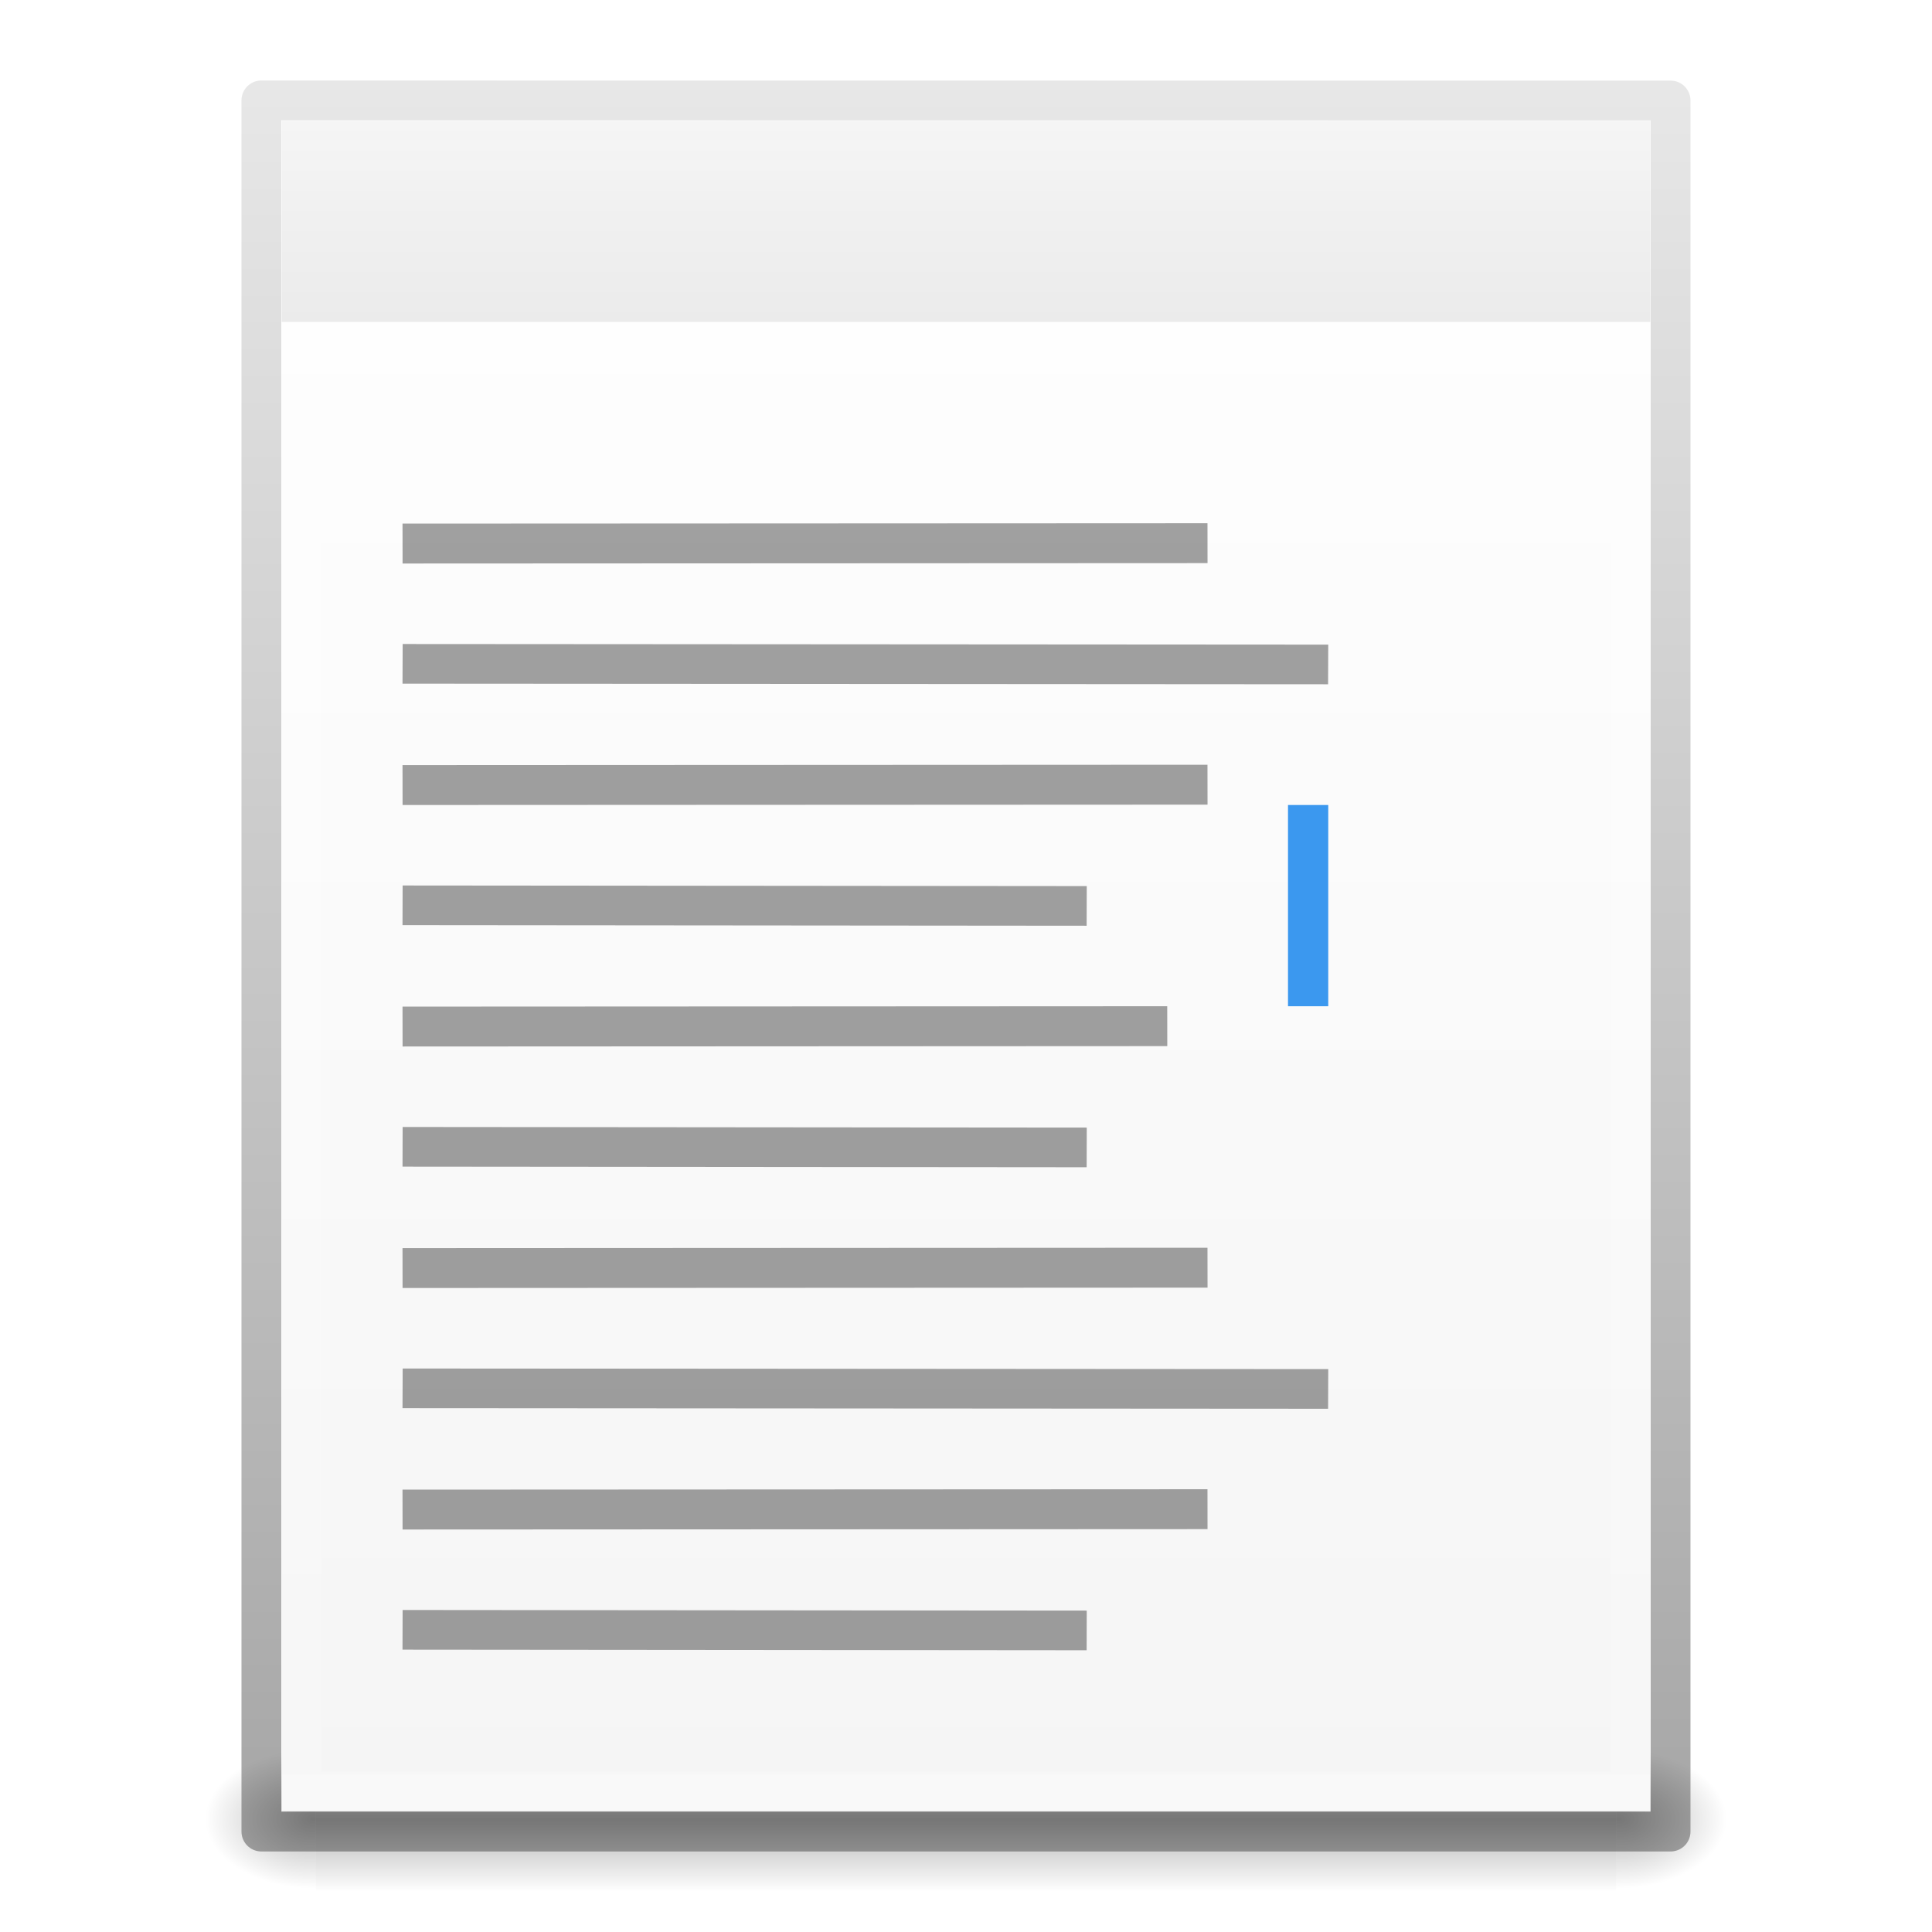
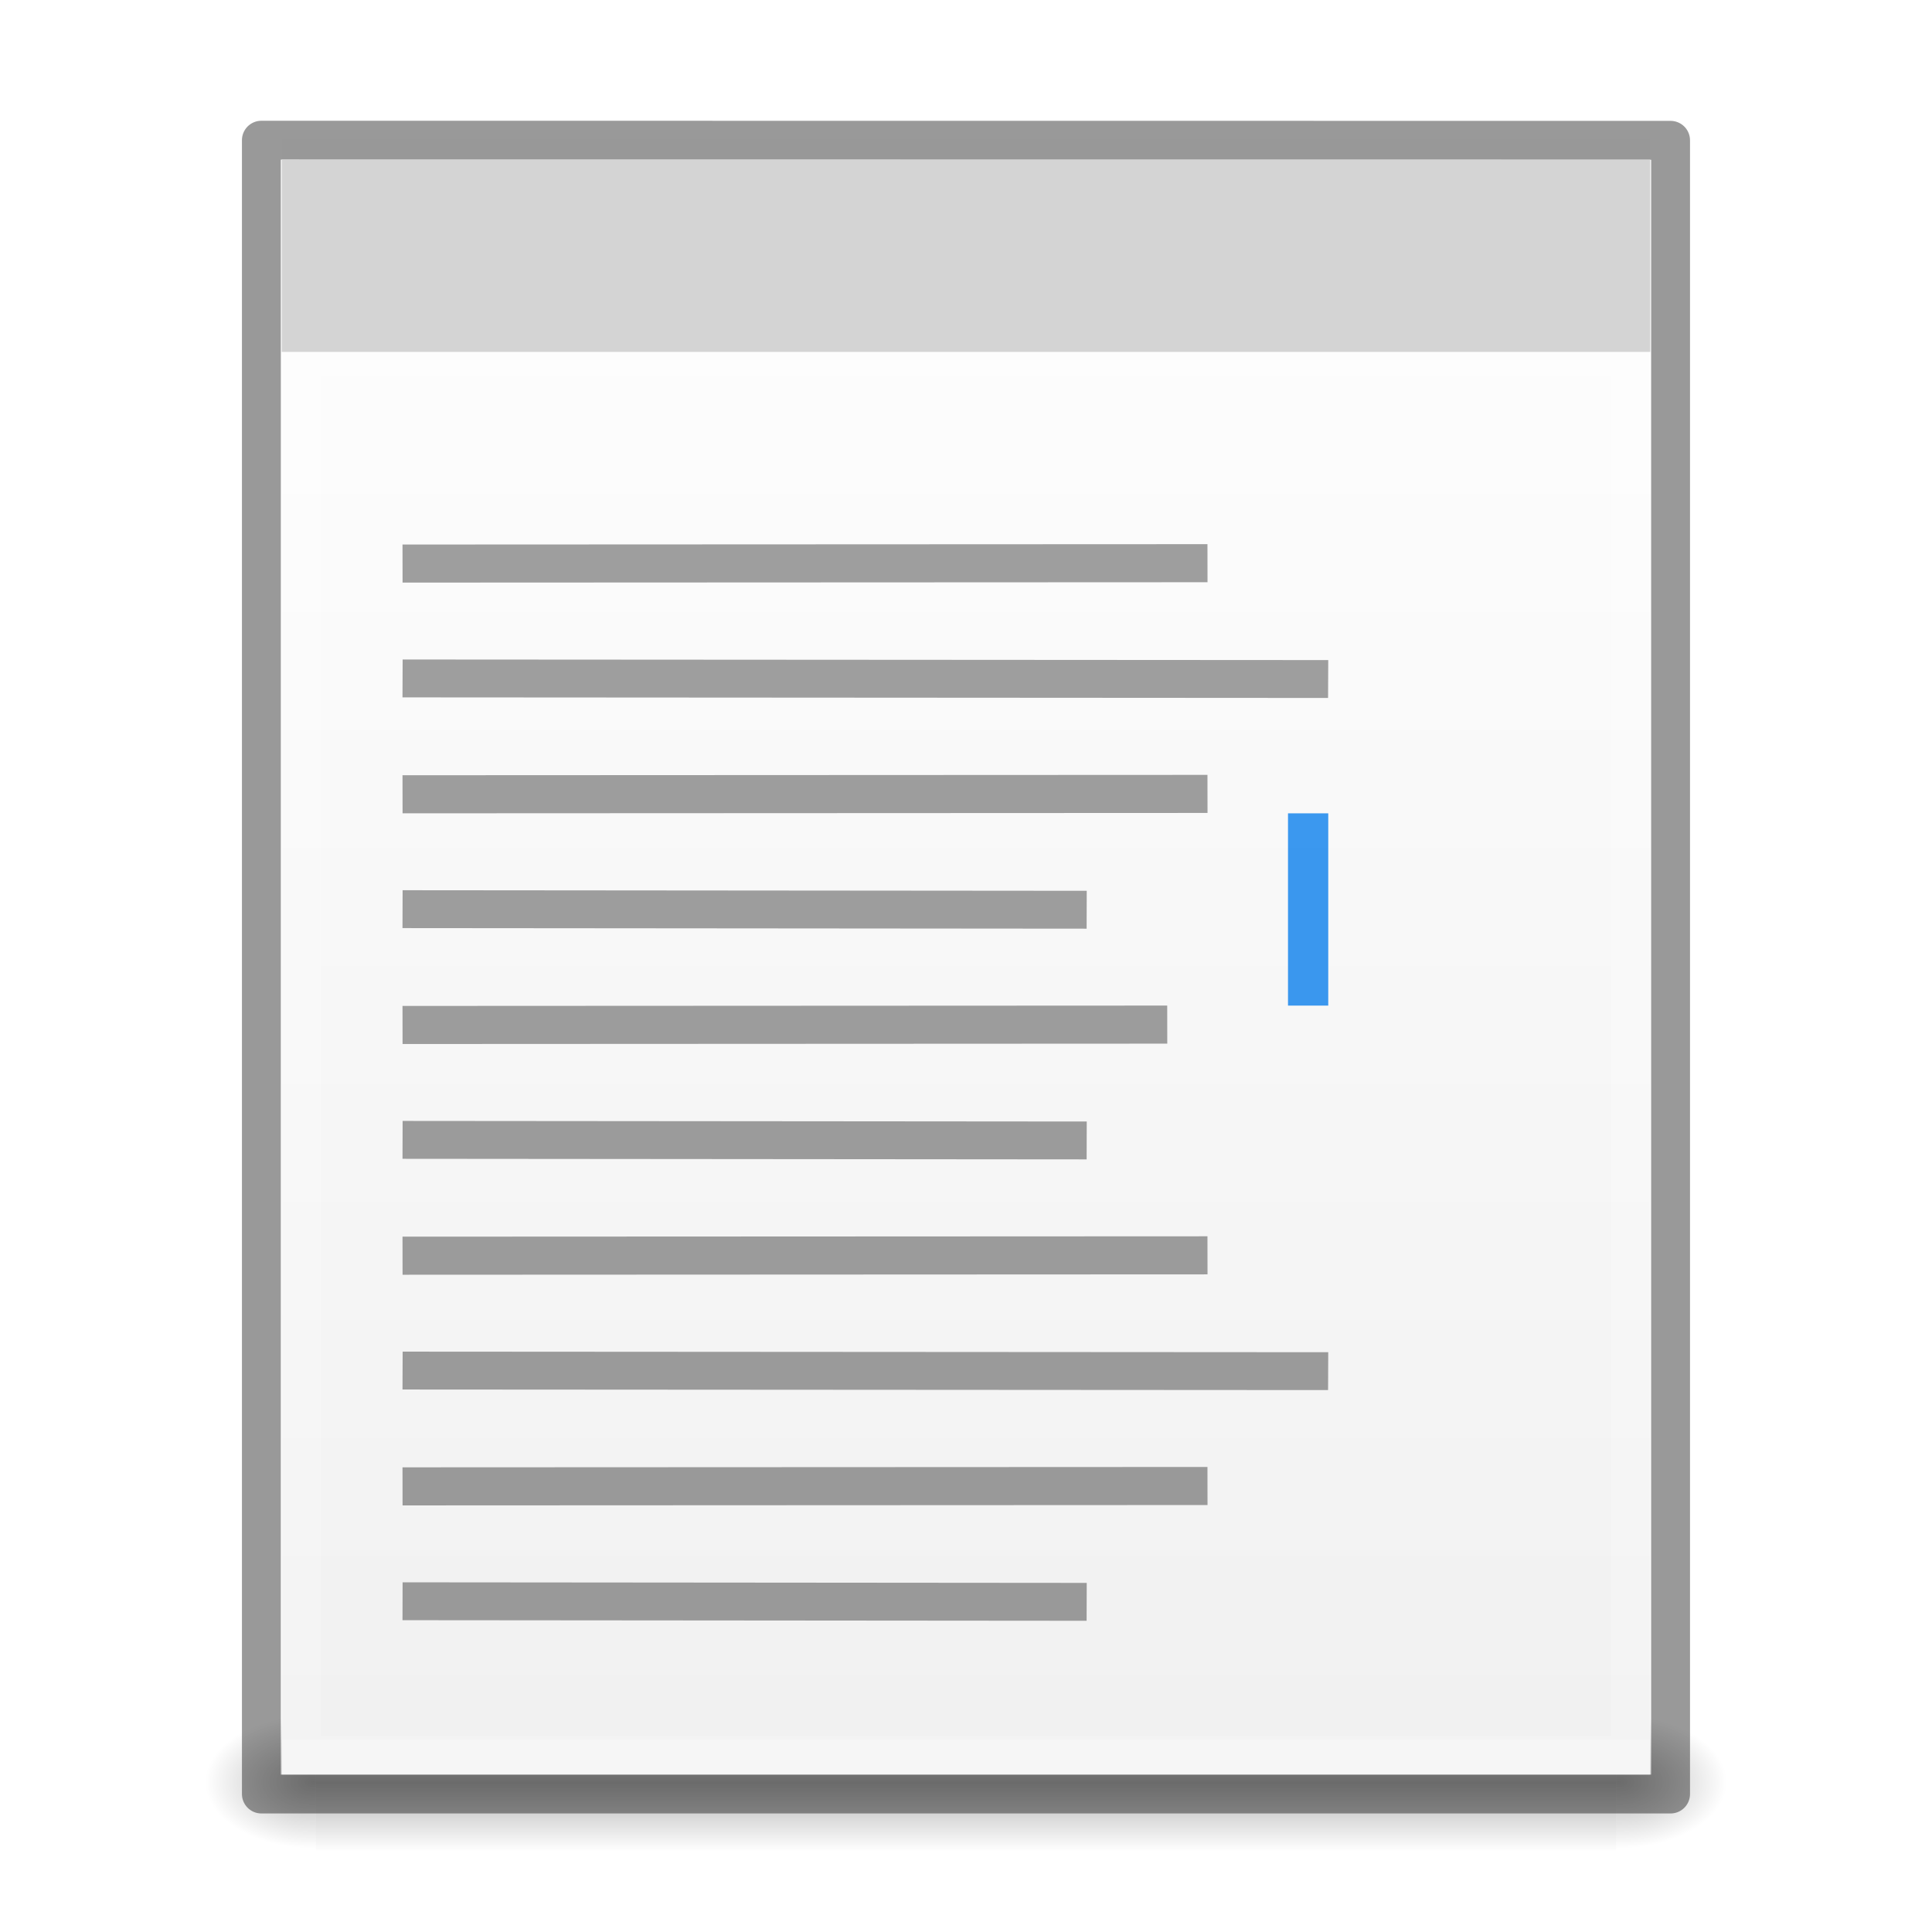
<svg xmlns="http://www.w3.org/2000/svg" xmlns:xlink="http://www.w3.org/1999/xlink" id="svg13986" height="48" width="48" version="1.1">
  <defs id="defs13988">
+     <linearGradient id="linearGradient4589">
+       <stop offset="0" style="stop-color:#ffffff;stop-opacity:1" id="stop4591" />
+       <stop offset="1" style="stop-color:#f0f0f0;stop-opacity:1" id="stop4593" />
+     </linearGradient>
    <linearGradient id="linearGradient4280">
      <stop offset="0" style="stop-color:#ebebeb;stop-opacity:1" id="stop4282" />
      <stop offset="1" style="stop-color:#f5f5f5;stop-opacity:1" id="stop4284" />
    </linearGradient>
    <linearGradient id="linearGradient4266">
      <stop offset="0" style="stop-color:#ffffff;stop-opacity:1" id="stop4268" />
      <stop offset="1" style="stop-color:#f5f5f5;stop-opacity:1" id="stop4270" />
    </linearGradient>
    <linearGradient id="linearGradient5540">
      <stop offset="0" style="stop-color:#000000;stop-opacity:0.336" id="stop5542" />
      <stop offset="1" style="stop-color:#000000;stop-opacity:0.09" id="stop5544" />
    </linearGradient>
    <linearGradient id="linearGradient4253">
      <stop id="stop4255" style="stop-color:#ffffff;stop-opacity:1" offset="0" />
      <stop id="stop4257" style="stop-color:#ffffff;stop-opacity:0.474" offset="0.185" />
      <stop id="stop4259" style="stop-color:#ffffff;stop-opacity:0.157" offset="0.951" />
      <stop id="stop4261" style="stop-color:#ffffff;stop-opacity:0.392" offset="1" />
    </linearGradient>
    <linearGradient id="linearGradient5739">
      <stop id="stop5741" style="stop-color:#ffeeaa;stop-opacity:1" offset="0" />
      <stop id="stop5745" style="stop-color:#ffd42a;stop-opacity:1" offset="1" />
    </linearGradient>
    <linearGradient id="linearGradient5391">
      <stop id="stop5393" style="stop-color:#d5d5d5;stop-opacity:1" offset="0" />
      <stop id="stop5395" style="stop-color:#ffffff;stop-opacity:0.235" offset="0.063" />
      <stop id="stop5397" style="stop-color:#ffffff;stop-opacity:0.157" offset="0.951" />
      <stop id="stop5399" style="stop-color:#d6d6d6;stop-opacity:0.392" offset="1" />
    </linearGradient>
    <linearGradient id="linearGradient4431">
      <stop offset="0" style="stop-color:#d4aa00;stop-opacity:1" id="stop4579" />
      <stop offset="1" style="stop-color:#aa8800;stop-opacity:1" id="stop4581" />
    </linearGradient>
    <linearGradient id="linearGradient4583">
      <stop id="stop4433" style="stop-color:#828282;stop-opacity:1" offset="0" />
      <stop id="stop4435" style="stop-color:#cecece;stop-opacity:1" offset="1" />
    </linearGradient>
    <linearGradient id="linearGradient27416-1-2">
      <stop offset="0" style="stop-color:#55c1ec;stop-opacity:1" id="stop27420-2-0" />
      <stop offset="1" style="stop-color:#3689e6;stop-opacity:1" id="stop27422-3-5" />
    </linearGradient>
    <linearGradient id="linearGradient3924-2-2-5-8">
      <stop offset="0" style="stop-color:#ffffff;stop-opacity:1" id="stop3926-9-4-9-6" />
      <stop offset="0.063" style="stop-color:#ffffff;stop-opacity:0.235" id="stop3928-9-8-6-5" />
      <stop offset="0.951" style="stop-color:#ffffff;stop-opacity:0.157" id="stop3930-3-5-1-7" />
      <stop offset="1" style="stop-color:#ffffff;stop-opacity:0.392" id="stop3932-8-0-4-8" />
    </linearGradient>
    <radialGradient gradientTransform="matrix(2.003784,0,0,1.4,27.98813,-17.4)" gradientUnits="userSpaceOnUse" xlink:href="#linearGradient3688-166-749-4-0-3-8" id="radialGradient3337-2-2" fy="43.5" fx="4.993" r="2.5" cy="43.5" cx="4.993" />
    <linearGradient id="linearGradient3688-166-749-4-0-3-8">
      <stop offset="0" style="stop-color:#181818;stop-opacity:1" id="stop2883-4-0-1-8" />
      <stop offset="1" style="stop-color:#181818;stop-opacity:0" id="stop2885-9-2-9-6" />
    </linearGradient>
    <radialGradient gradientTransform="matrix(2.003784,0,0,1.4,-20.01187,-104.4)" gradientUnits="userSpaceOnUse" xlink:href="#linearGradient3688-464-309-9-2-4-2" id="radialGradient3339-1-4" fy="43.5" fx="4.993" r="2.5" cy="43.5" cx="4.993" />
    <linearGradient id="linearGradient3688-464-309-9-2-4-2">
      <stop offset="0" style="stop-color:#181818;stop-opacity:1" id="stop2889-7-9-6-9" />
      <stop offset="1" style="stop-color:#181818;stop-opacity:0" id="stop2891-6-6-1-7" />
    </linearGradient>
    <linearGradient id="linearGradient3702-501-757-8-4-1-1">
      <stop offset="0" style="stop-color:#181818;stop-opacity:0" id="stop2895-8-9-9-1" />
      <stop offset="0.5" style="stop-color:#181818;stop-opacity:1" id="stop2897-7-8-7-7" />
      <stop offset="1" style="stop-color:#181818;stop-opacity:0" id="stop2899-4-5-1-5" />
    </linearGradient>
    <linearGradient gradientUnits="userSpaceOnUse" xlink:href="#linearGradient3702-501-757-8-4-1-1" id="linearGradient13984" y2="39.999" x2="25.058" y1="47.028" x1="25.058" />
    <linearGradient id="linearGradient4632-92-3-0-8-1">
      <stop offset="0" style="stop-color:#fafafa;stop-opacity:1" id="stop4634-68-8-0-2-9" />
      <stop offset="1" style="stop-color:#e1e1e1;stop-opacity:1" id="stop4636-8-21-7-1-4" />
    </linearGradient>
    <linearGradient id="linearGradient4215-8-4-07-7">
      <stop style="stop-color:#e9e9e9;stop-opacity:1;" offset="0" id="stop4217-1-2-1-2" />
      <stop style="stop-color:#ffffff;stop-opacity:1;" offset="1" id="stop4219-3-4-0-96" />
    </linearGradient>
    <linearGradient id="linearGradient4011-9-9-70-61-7">
      <stop id="stop4013-5-4-3-8-3" style="stop-color:#ffffff;stop-opacity:1;" offset="0" />
      <stop offset="0.508" style="stop-color:#ffffff;stop-opacity:0.235;" id="stop4015-1-5-70-9-5" />
      <stop id="stop4017-7-0-13-0-1" style="stop-color:#ffffff;stop-opacity:0.157;" offset="0.835" />
      <stop id="stop4019-1-12-7-0-7" style="stop-color:#ffffff;stop-opacity:0.392;" offset="1" />
    </linearGradient>
    <linearGradient y2="55.053" x2="30.271" y1="10.029" x1="30.271" gradientTransform="matrix(1.111111,0,0,1.25,-3.555556,-7.999999)" gradientUnits="userSpaceOnUse" id="linearGradient3643" xlink:href="#linearGradient27416-1-2" />
    <linearGradient y2="43" x2="24" y1="5" x1="24" gradientTransform="matrix(1.063349,0,0,1.063106,-1.250238,-0.349779)" gradientUnits="userSpaceOnUse" id="linearGradient3647" xlink:href="#linearGradient5391" />
    <radialGradient r="27.5" fy="4.342" fx="32" cy="4.342" cx="32" gradientTransform="matrix(0,1.732752,-1.732752,0,31.52342,-52.37697)" gradientUnits="userSpaceOnUse" id="radialGradient3651" xlink:href="#linearGradient4632-92-3-0-8-1" />
    <linearGradient y2="44.341" x2="71.204" y1="6.238" x1="71.204" gradientTransform="matrix(-0.4594594,0,0,0.4594594,74.9585,20.34952)" gradientUnits="userSpaceOnUse" id="linearGradient3659" xlink:href="#linearGradient4011-9-9-70-61-7" />
    <linearGradient y2="8.093" x2="38.977" y1="59.968" x1="38.977" gradientTransform="matrix(-0.3725435,0,0,0.3725435,53.92125,19.33366)" gradientUnits="userSpaceOnUse" id="linearGradient3662" xlink:href="#linearGradient4215-8-4-07-7" />
    <radialGradient cx="62.625" cy="4.625" r="10.625" fx="62.625" fy="4.625" id="radialGradient3384-6-7" xlink:href="#linearGradient23419" gradientUnits="userSpaceOnUse" gradientTransform="matrix(0.3173066,0,0,0.09065887,175.3564,59.95077)" />
    <linearGradient id="linearGradient23419">
      <stop id="stop23421" style="stop-color:#000000;stop-opacity:1" offset="0" />
      <stop id="stop23423" style="stop-color:#000000;stop-opacity:0" offset="1" />
    </linearGradient>
    <radialGradient cx="62.625" cy="4.625" r="10.625" fx="62.625" fy="4.625" id="radialGradient3384-6-7-7" xlink:href="#linearGradient23419" gradientUnits="userSpaceOnUse" gradientTransform="matrix(0.3173066,0,0,0.09065887,175.3564,59.95077)" />
    <radialGradient cx="4.993" cy="43.5" r="2.5" fx="4.993" fy="43.5" id="radialGradient3013" xlink:href="#linearGradient3688-166-749-4-0-3-8" gradientUnits="userSpaceOnUse" gradientTransform="matrix(2.003784,0,0,1.4,27.98813,-17.4)" />
    <radialGradient cx="4.993" cy="43.5" r="2.5" fx="4.993" fy="43.5" id="radialGradient3015" xlink:href="#linearGradient3688-166-749-4-0-3-8" gradientUnits="userSpaceOnUse" gradientTransform="matrix(2.003784,0,0,1.4,-20.01187,-104.4)" />
    <linearGradient x1="25.058" y1="47.028" x2="25.058" y2="39.999" id="linearGradient4387" xlink:href="#linearGradient3702-501-757-8-4-1-1" gradientUnits="userSpaceOnUse" />
    <linearGradient xlink:href="#linearGradient4011-9-9-70-61-7" id="linearGradient3590" gradientUnits="userSpaceOnUse" gradientTransform="matrix(-0.2972972,0,0,0.2972972,52.32618,17.46136)" x1="71.204" y1="6.238" x2="71.204" y2="44.341" />
    <linearGradient xlink:href="#linearGradient4215-8-4-07-7" id="linearGradient3593" gradientUnits="userSpaceOnUse" gradientTransform="matrix(-0.254902,0,0,0.254902,39.15686,16.33333)" x1="38.977" y1="59.968" x2="38.977" y2="8.093" />
    <linearGradient xlink:href="#linearGradient23419" id="linearGradient3847" gradientUnits="userSpaceOnUse" gradientTransform="matrix(0.8074983,0,0,0.833744,106.8767,-0.0698511)" x1="-95.838" y1="54.2" x2="-95.838" y2="5.176" />
    <linearGradient xlink:href="#linearGradient3924-2-2-5-8" id="linearGradient3850" gradientUnits="userSpaceOnUse" gradientTransform="translate(4e-6,1.000006)" x1="24" y1="5" x2="24" y2="43" />
    <linearGradient xlink:href="#linearGradient27416-1-2" id="linearGradient3853" gradientUnits="userSpaceOnUse" gradientTransform="matrix(0.7878787,0,0,0.8863636,-1.212111,-3.363642)" x1="30.271" y1="10.029" x2="30.271" y2="55.053" />
    <radialGradient xlink:href="#linearGradient4632-92-3-0-8-1" id="radialGradient3857" gradientUnits="userSpaceOnUse" gradientTransform="matrix(0,1.625792,-1.625792,0,31.05905,-46.13457)" cx="32" cy="4.342" fx="32" fy="4.342" r="27.5" />
    <radialGradient cx="4.993" cy="43.5" r="2.5" fx="4.993" fy="43.5" id="radialGradient3337-2-2-2" xlink:href="#linearGradient3688-166-749-4-0-3-8" gradientUnits="userSpaceOnUse" gradientTransform="matrix(2.003784,0,0,1.4,27.98813,-17.4)" />
    <radialGradient cx="4.993" cy="43.5" r="2.5" fx="4.993" fy="43.5" id="radialGradient3339-1-4-8" xlink:href="#linearGradient3688-166-749-4-0-3-8" gradientUnits="userSpaceOnUse" gradientTransform="matrix(2.003784,0,0,1.4,-20.01187,-104.4)" />
    <linearGradient x1="25.058" y1="47.028" x2="25.058" y2="39.999" id="linearGradient4512" xlink:href="#linearGradient3702-501-757-8-4-1-1" gradientUnits="userSpaceOnUse" />
    <linearGradient xlink:href="#linearGradient27416-1-2" id="linearGradient4514" gradientUnits="userSpaceOnUse" gradientTransform="matrix(1.111111,0,0,1.25,-3.555556,-7.999999)" x1="30.271" y1="10.029" x2="30.271" y2="55.053" />
    <linearGradient xlink:href="#linearGradient3924-2-2-5-8" id="linearGradient4516" gradientUnits="userSpaceOnUse" gradientTransform="matrix(1.432432,0,0,1.436283,-2.378381,-2.470778)" x1="24" y1="5" x2="24" y2="43" />
    <radialGradient xlink:href="#linearGradient4632-92-3-0-8-1" id="radialGradient3651-7" gradientUnits="userSpaceOnUse" gradientTransform="matrix(1.0056172e-8,2.310336,-2.310336,1.0056172e-8,42.03128,-69.08596)" cx="32" cy="4.342" fx="32" fy="4.342" r="27.5" />
    <linearGradient xlink:href="#linearGradient4011-9-9-70-61-7" id="linearGradient4519" gradientUnits="userSpaceOnUse" gradientTransform="matrix(-0.4594594,0,0,0.4594594,74.9585,20.34952)" x1="71.204" y1="6.238" x2="71.204" y2="44.341" />
    <linearGradient xlink:href="#linearGradient4215-8-4-07-7" id="linearGradient4521" gradientUnits="userSpaceOnUse" gradientTransform="matrix(-0.3725435,0,0,0.3725435,53.92125,19.33366)" x1="38.977" y1="59.968" x2="38.977" y2="8.093" />
    <radialGradient gradientTransform="matrix(0.3173066,0,0,0.09065887,175.3564,59.95077)" gradientUnits="userSpaceOnUse" xlink:href="#linearGradient23419" id="radialGradient3384-6-7-3" fy="4.625" fx="62.625" r="10.625" cy="4.625" cx="62.625" />
    <radialGradient gradientTransform="matrix(0.3173066,0,0,0.09065887,175.3564,59.95077)" gradientUnits="userSpaceOnUse" xlink:href="#linearGradient23419" id="radialGradient3384-6-7-7-2" fy="4.625" fx="62.625" r="10.625" cy="4.625" cx="62.625" />
    <radialGradient gradientTransform="matrix(2.003784,0,0,1.4,27.98813,-17.4)" gradientUnits="userSpaceOnUse" xlink:href="#linearGradient3688-166-749-4-0-3-8" id="radialGradient3337-2-2-6" fy="43.5" fx="4.993" r="2.5" cy="43.5" cx="4.993" />
    <radialGradient gradientTransform="matrix(2.003784,0,0,1.4,-20.01187,-104.4)" gradientUnits="userSpaceOnUse" xlink:href="#linearGradient3688-166-749-4-0-3-8" id="radialGradient3339-1-4-3" fy="43.5" fx="4.993" r="2.5" cy="43.5" cx="4.993" />
-     <linearGradient xlink:href="#linearGradient5540" id="linearGradient3170" gradientUnits="userSpaceOnUse" gradientTransform="matrix(0.8077539,0,0,0.8746093,59.42151,-0.904764)" x1="-51.786" y1="50.786" x2="-51.786" y2="2.906" />
-     <linearGradient xlink:href="#linearGradient3403" id="linearGradient3106" gradientUnits="userSpaceOnUse" gradientTransform="matrix(0.892207,0,0,1.108423,2.587036,-2.602148)" x1="24" y1="5.94" x2="24" y2="42.111" />
+     <linearGradient xlink:href="#linearGradient5540" id="linearGradient3170" gradientUnits="userSpaceOnUse" gradientTransform="matrix(0.8077539,0,0,0.8355268,59.42151,0.2358938)" x1="-51.786" y1="50.786" x2="-51.786" y2="2.906" />
+     <linearGradient xlink:href="#linearGradient3403" id="linearGradient3106" gradientUnits="userSpaceOnUse" gradientTransform="matrix(0.892207,0,0,1.058893,2.587036,-1.385641)" x1="24" y1="5.94" x2="24" y2="42.111" />
    <linearGradient id="linearGradient3403">
      <stop offset="0" style="stop-color:#ffffff;stop-opacity:1" id="stop3405" />
      <stop offset="0" style="stop-color:#ffffff;stop-opacity:0.235" id="stop3407" />
      <stop offset="1" style="stop-color:#ffffff;stop-opacity:0.157" id="stop3409" />
      <stop offset="1" style="stop-color:#ffffff;stop-opacity:0.392" id="stop3411" />
    </linearGradient>
    <linearGradient xlink:href="#linearGradient3600" id="linearGradient3109" gradientUnits="userSpaceOnUse" gradientTransform="matrix(0.9714264,0,0,0.9343194,0.6857669,-0.3570716)" x1="25.132" y1="0.985" x2="25.132" y2="47.013" />
    <linearGradient id="linearGradient3600">
      <stop id="stop3602" style="stop-color:#f4f4f4;stop-opacity:1" offset="0" />
      <stop id="stop3604" style="stop-color:#dbdbdb;stop-opacity:1" offset="1" />
    </linearGradient>
-     <radialGradient xlink:href="#linearGradient23419" id="radialGradient3112" gradientUnits="userSpaceOnUse" gradientTransform="matrix(0.02289232,0,0,0.01470074,26.35371,38.03986)" cx="605.714" cy="486.648" fx="605.714" fy="486.648" r="117.143" />
-     <radialGradient xlink:href="#linearGradient23419" id="radialGradient3115" gradientUnits="userSpaceOnUse" gradientTransform="matrix(-0.02289231,0,0,0.01470074,21.64629,38.03986)" cx="605.714" cy="486.648" fx="605.714" fy="486.648" r="117.143" />
-     <linearGradient xlink:href="#linearGradient5048" id="linearGradient3118" gradientUnits="userSpaceOnUse" gradientTransform="matrix(0.06689349,0,0,0.01470074,-0.1772195,38.03983)" x1="302.857" y1="366.648" x2="302.857" y2="609.505" />
+     <radialGradient xlink:href="#linearGradient23419" id="radialGradient3112" gradientUnits="userSpaceOnUse" gradientTransform="matrix(0.02289232,0,0,0.01404383,26.35371,37.44025)" cx="605.714" cy="486.648" fx="605.714" fy="486.648" r="117.143" />
+     <radialGradient xlink:href="#linearGradient23419" id="radialGradient3115" gradientUnits="userSpaceOnUse" gradientTransform="matrix(-0.02289231,0,0,0.01404383,21.64629,37.44025)" cx="605.714" cy="486.648" fx="605.714" fy="486.648" r="117.143" />
+     <linearGradient xlink:href="#linearGradient5048" id="linearGradient3118" gradientUnits="userSpaceOnUse" gradientTransform="matrix(0.06689349,0,0,0.01404383,-0.1772195,37.44022)" x1="302.857" y1="366.648" x2="302.857" y2="609.505" />
    <linearGradient id="linearGradient5048">
      <stop id="stop5050" style="stop-color:#000000;stop-opacity:0" offset="0" />
      <stop id="stop5056" style="stop-color:#000000;stop-opacity:1" offset="0.5" />
      <stop id="stop5052" style="stop-color:#000000;stop-opacity:0" offset="1" />
    </linearGradient>
-     <linearGradient xlink:href="#linearGradient4266" id="linearGradient4264" x1="25" y1="3" x2="25" y2="45" gradientUnits="userSpaceOnUse" />
-     <linearGradient xlink:href="#linearGradient4280" id="linearGradient4278" x1="25" y1="8" x2="25" y2="3" gradientUnits="userSpaceOnUse" />
+     <linearGradient xlink:href="#linearGradient4589" id="linearGradient4587" x1="24" y1="2" x2="24" y2="46" gradientUnits="userSpaceOnUse" />
  </defs>
  <g id="layer4-0" transform="matrix(0.9047486,0,0,0.9047486,-570.515,-691.5605)" />
  <g id="layer4-0-7" transform="matrix(0.9047486,0,0,0.9047486,-570.515,-684.3225)" />
  <g id="layer1-3" transform="matrix(0.9047486,0,0,0.9047486,-73.80799,-15.50334)" />
-   <rect style="display:inline;overflow:visible;visibility:visible;opacity:0.3;fill:url(#linearGradient3118);fill-opacity:1;fill-rule:nonzero;stroke:none;stroke-width:0.997;marker:none" id="rect2879" y="43.43" x="7.85" height="3.57" width="32.3" />
-   <path style="display:inline;overflow:visible;visibility:visible;opacity:0.3;fill:url(#radialGradient3115);fill-opacity:1;fill-rule:nonzero;stroke:none;stroke-width:0.997;marker:none" id="path2881" d="m 7.85,43.43 c 0,0 0,3.57 0,3.57 C 6.671,47.007 5,46.2 5,45.215 5,44.229 6.316,43.43 7.85,43.43 Z" />
-   <path style="display:inline;overflow:visible;visibility:visible;opacity:0.3;fill:url(#radialGradient3112);fill-opacity:1;fill-rule:nonzero;stroke:none;stroke-width:0.997;marker:none" id="path2883" d="m 40.15,43.43 c 0,0 0,3.57 0,3.57 1.179,0.007 2.85,-0.8 2.85,-1.785 0,-0.985 -1.316,-1.785 -2.85,-1.785 z" />
-   <path style="display:inline;fill:url(#linearGradient4264);fill-opacity:1;stroke:none;stroke-width:1" id="path4160" d="m 7,2 c 7.791,0 34,0.003 34,0.003 L 41,45 c 0,0 -22.667,0 -34,0 0,-14.333 0,-28.667 0,-43 z" />
-   <path style="fill:none;stroke:url(#linearGradient3106);stroke-width:0.988;stroke-linecap:round;stroke-linejoin:miter;stroke-miterlimit:4;stroke-dasharray:none;stroke-dashoffset:0;stroke-opacity:1" id="rect6741-1" d="M 40.506,44.506 H 7.494 V 3.494 H 40.506 Z" />
-   <path style="display:inline;fill:none;stroke:url(#linearGradient3170);stroke-width:0.989;stroke-linecap:butt;stroke-linejoin:round;stroke-miterlimit:4;stroke-dasharray:none;stroke-dashoffset:0;stroke-opacity:1" id="path4160-6-1" d="m 6.494,2.494 c 8.023,0 35.011,0.003 35.011,0.003 l 3.7e-5,43.008 c 0,0 -23.341,0 -35.011,0 0,-14.337 0,-28.674 0,-43.011 z" />
-   <rect style="opacity:0.368;fill:#000000;fill-opacity:1;fill-rule:nonzero;stroke:none;stroke-width:0.995;stroke-opacity:0.346" id="rect5722" width="19.999" height="0.991" x="9.981" y="13.014" ry="0" transform="matrix(0.9999999,-4.7343328e-4,0.00149373,0.9999989,0,0)" />
-   <rect style="opacity:0.368;fill:#000000;fill-opacity:1;fill-rule:nonzero;stroke:none;stroke-width:0.973;stroke-opacity:0.346" id="rect5722-4" width="22.996" height="0.985" x="10.068" y="15.994" ry="0" transform="matrix(0.9999998,6.5118236e-4,-0.00399329,0.999992,0,0)" />
-   <rect style="opacity:0.368;fill:#000000;fill-opacity:1;fill-rule:nonzero;stroke:none;stroke-width:0.986;stroke-opacity:0.346" id="rect5722-3" width="19.999" height="0.991" x="9.972" y="19.014" ry="0" transform="matrix(0.9999999,-4.7343482e-4,0.00149372,0.9999989,0,0)" />
-   <rect style="opacity:0.368;fill:#000000;fill-opacity:1;fill-rule:nonzero;stroke:none;stroke-width:1.037;stroke-opacity:0.346" id="rect5722-4-6" width="16.997" height="0.985" x="10.068" y="21.991" ry="0" transform="matrix(0.9999996,8.8101603e-4,-0.00295157,0.9999956,0,0)" />
-   <rect style="opacity:0.368;fill:#000000;fill-opacity:1;fill-rule:nonzero;stroke:none;stroke-width:0.991;stroke-opacity:0.346" id="rect5722-7" width="18.999" height="0.991" x="9.965" y="25.014" ry="0" transform="matrix(0.9999999,-4.983523e-4,0.00141905,0.999999,0,0)" />
-   <rect style="opacity:0.368;fill:#000000;fill-opacity:1;fill-rule:nonzero;stroke:none;stroke-width:0.997;stroke-opacity:0.346" id="rect5722-4-5" width="16.997" height="0.985" x="10.086" y="27.991" ry="0" transform="matrix(0.9999996,8.8102211e-4,-0.00295156,0.9999956,0,0)" />
-   <rect style="opacity:0.764;fill:#0079ec;fill-opacity:1;stroke:none;stroke-width:1.259;stroke-opacity:0.392" id="rect4268" width="1" height="5" x="32" y="20" />
-   <rect style="opacity:0.368;fill:#000000;fill-opacity:1;fill-rule:nonzero;stroke:none;stroke-width:0.995;stroke-opacity:0.346" id="rect5722-36" width="19.999" height="0.991" x="9.954" y="31.014" ry="0" transform="matrix(0.9999999,-4.7343328e-4,0.00149373,0.9999989,0,0)" />
-   <rect style="opacity:0.368;fill:#000000;fill-opacity:1;fill-rule:nonzero;stroke:none;stroke-width:0.973;stroke-opacity:0.346" id="rect5722-4-7" width="22.996" height="0.985" x="10.14" y="33.994" ry="0" transform="matrix(0.9999998,6.5118236e-4,-0.00399329,0.999992,0,0)" />
-   <rect style="opacity:0.368;fill:#000000;fill-opacity:1;fill-rule:nonzero;stroke:none;stroke-width:0.986;stroke-opacity:0.346" id="rect5722-3-5" width="19.999" height="0.991" x="9.945" y="37.014" ry="0" transform="matrix(0.9999999,-4.7343482e-4,0.00149373,0.9999989,0,0)" />
-   <rect style="opacity:0.368;fill:#000000;fill-opacity:1;fill-rule:nonzero;stroke:none;stroke-width:1.037;stroke-opacity:0.346" id="rect5722-4-6-3" width="16.997" height="0.985" x="10.121" y="39.991" ry="0" transform="matrix(0.9999996,8.81016e-4,-0.00295157,0.9999956,0,0)" />
-   <rect style="fill:url(#linearGradient4278);fill-opacity:1;stroke:none;stroke-opacity:1" id="rect4256" width="34" height="5" x="7" y="3" />
+   <rect style="display:inline;overflow:visible;visibility:visible;opacity:0.3;fill:url(#linearGradient3118);fill-opacity:1;fill-rule:nonzero;stroke:none;stroke-width:0.997;marker:none" id="rect2879" y="42.589" x="7.85" height="3.411" width="32.3" />
+   <path style="display:inline;overflow:visible;visibility:visible;opacity:0.3;fill:url(#radialGradient3115);fill-opacity:1;fill-rule:nonzero;stroke:none;stroke-width:0.997;marker:none" id="path2881" d="m 7.85,42.59 c 0,0 0,3.41 0,3.41 C 6.671,46.006 5,45.236 5,44.295 5,43.353 6.316,42.59 7.85,42.59 Z" />
+   <path style="display:inline;overflow:visible;visibility:visible;opacity:0.3;fill:url(#radialGradient3112);fill-opacity:1;fill-rule:nonzero;stroke:none;stroke-width:0.997;marker:none" id="path2883" d="m 40.15,42.59 c 0,0 0,3.41 0,3.41 1.179,0.006 2.85,-0.764 2.85,-1.705 0,-0.941 -1.316,-1.705 -2.85,-1.705 z" />
+   <path style="display:inline;fill:url(#linearGradient4587);fill-opacity:1;stroke:none;stroke-width:1" id="path4160" d="m 7,3.011 c 7.791,0 34,0.003 34,0.003 L 41,44.089 c 0,0 -22.667,0 -34,0 C 7,30.396 7,16.704 7,3.011 Z" />
+   <path style="fill:none;stroke:url(#linearGradient3106);stroke-width:0.966;stroke-linecap:round;stroke-linejoin:miter;stroke-miterlimit:4;stroke-dasharray:none;stroke-dashoffset:0;stroke-opacity:1" id="rect6741-1" d="m 40.506,43.617 -33.012,0 0,-39.179 33.012,0 z" />
+   <path style="display:inline;fill:none;stroke:#000000;stroke-width:0.966;stroke-linecap:butt;stroke-linejoin:round;stroke-miterlimit:4;stroke-dasharray:none;stroke-dashoffset:0;stroke-opacity:1;opacity:0.4" id="path4160-6-1" d="m 6.494,3.483 c 8.023,0 35.011,0.003 35.011,0.003 l 3.7e-5,41.086 c 0,0 -23.341,0 -35.011,0 0,-13.696 0,-27.393 0,-41.089 z" />
+   <rect style="opacity:0.368;fill:#000000;fill-opacity:1;fill-rule:nonzero;stroke:none;stroke-width:0.995;stroke-opacity:0.346" id="rect5722" width="19.999" height="0.946" x="9.979" y="13.533" ry="0" transform="matrix(0.9999999,-4.5227759e-4,0.0015636,0.9999988,0,0)" />
+   <rect style="opacity:0.368;fill:#000000;fill-opacity:1;fill-rule:nonzero;stroke:none;stroke-width:0.973;stroke-opacity:0.346" id="rect5722-4" width="22.996" height="0.941" x="10.072" y="16.379" ry="0" transform="matrix(0.9999998,6.2208384e-4,-0.00418008,0.9999913,0,0)" />
+   <rect style="opacity:0.368;fill:#000000;fill-opacity:1;fill-rule:nonzero;stroke:none;stroke-width:0.986;stroke-opacity:0.346" id="rect5722-3" width="19.999" height="0.946" x="9.97" y="19.265" ry="0" transform="matrix(0.9999999,-4.5227906e-4,0.00156359,0.9999988,0,0)" />
+   <rect style="opacity:0.368;fill:#000000;fill-opacity:1;fill-rule:nonzero;stroke:none;stroke-width:1.037;stroke-opacity:0.346" id="rect5722-4-6" width="16.997" height="0.941" x="10.071" y="22.109" ry="0" transform="matrix(0.9999997,8.4164725e-4,-0.00308964,0.9999952,0,0)" />
+   <rect style="opacity:0.368;fill:#000000;fill-opacity:1;fill-rule:nonzero;stroke:none;stroke-width:0.991;stroke-opacity:0.346" id="rect5722-7" width="18.999" height="0.946" x="9.963" y="24.997" ry="0" transform="matrix(0.9999999,-4.7608309e-4,0.00148542,0.9999989,0,0)" />
+   <rect style="opacity:0.368;fill:#000000;fill-opacity:1;fill-rule:nonzero;stroke:none;stroke-width:0.997;stroke-opacity:0.346" id="rect5722-4-5" width="16.997" height="0.941" x="10.089" y="27.841" ry="0" transform="matrix(0.9999997,8.4165306e-4,-0.00308963,0.9999952,0,0)" />
+   <rect style="opacity:0.764;fill:#0079ec;fill-opacity:1;stroke:none;stroke-width:1.259;stroke-opacity:0.392" id="rect4268" width="1" height="4.777" x="32" y="20.207" />
+   <rect style="opacity:0.368;fill:#000000;fill-opacity:1;fill-rule:nonzero;stroke:none;stroke-width:0.995;stroke-opacity:0.346" id="rect5722-36" width="19.999" height="0.946" x="9.952" y="30.729" ry="0" transform="matrix(0.9999999,-4.5227759e-4,0.0015636,0.9999988,0,0)" />
+   <rect style="opacity:0.368;fill:#000000;fill-opacity:1;fill-rule:nonzero;stroke:none;stroke-width:0.973;stroke-opacity:0.346" id="rect5722-4-7" width="22.996" height="0.941" x="10.144" y="33.575" ry="0" transform="matrix(0.9999998,6.2208384e-4,-0.00418008,0.9999913,0,0)" />
+   <rect style="opacity:0.368;fill:#000000;fill-opacity:1;fill-rule:nonzero;stroke:none;stroke-width:0.986;stroke-opacity:0.346" id="rect5722-3-5" width="19.999" height="0.946" x="9.943" y="36.46" ry="0" transform="matrix(0.9999999,-4.5227906e-4,0.0015636,0.9999988,0,0)" />
+   <rect style="opacity:0.368;fill:#000000;fill-opacity:1;fill-rule:nonzero;stroke:none;stroke-width:1.037;stroke-opacity:0.346" id="rect5722-4-6-3" width="16.997" height="0.941" x="10.124" y="39.304" ry="0" transform="matrix(0.9999997,8.4164722e-4,-0.00308964,0.9999952,0,0)" />
+   <rect style="fill:#d4d4d4;fill-opacity:1;stroke:none;stroke-opacity:1" id="rect4256" width="34" height="4.777" x="7" y="3.966" />
</svg>
